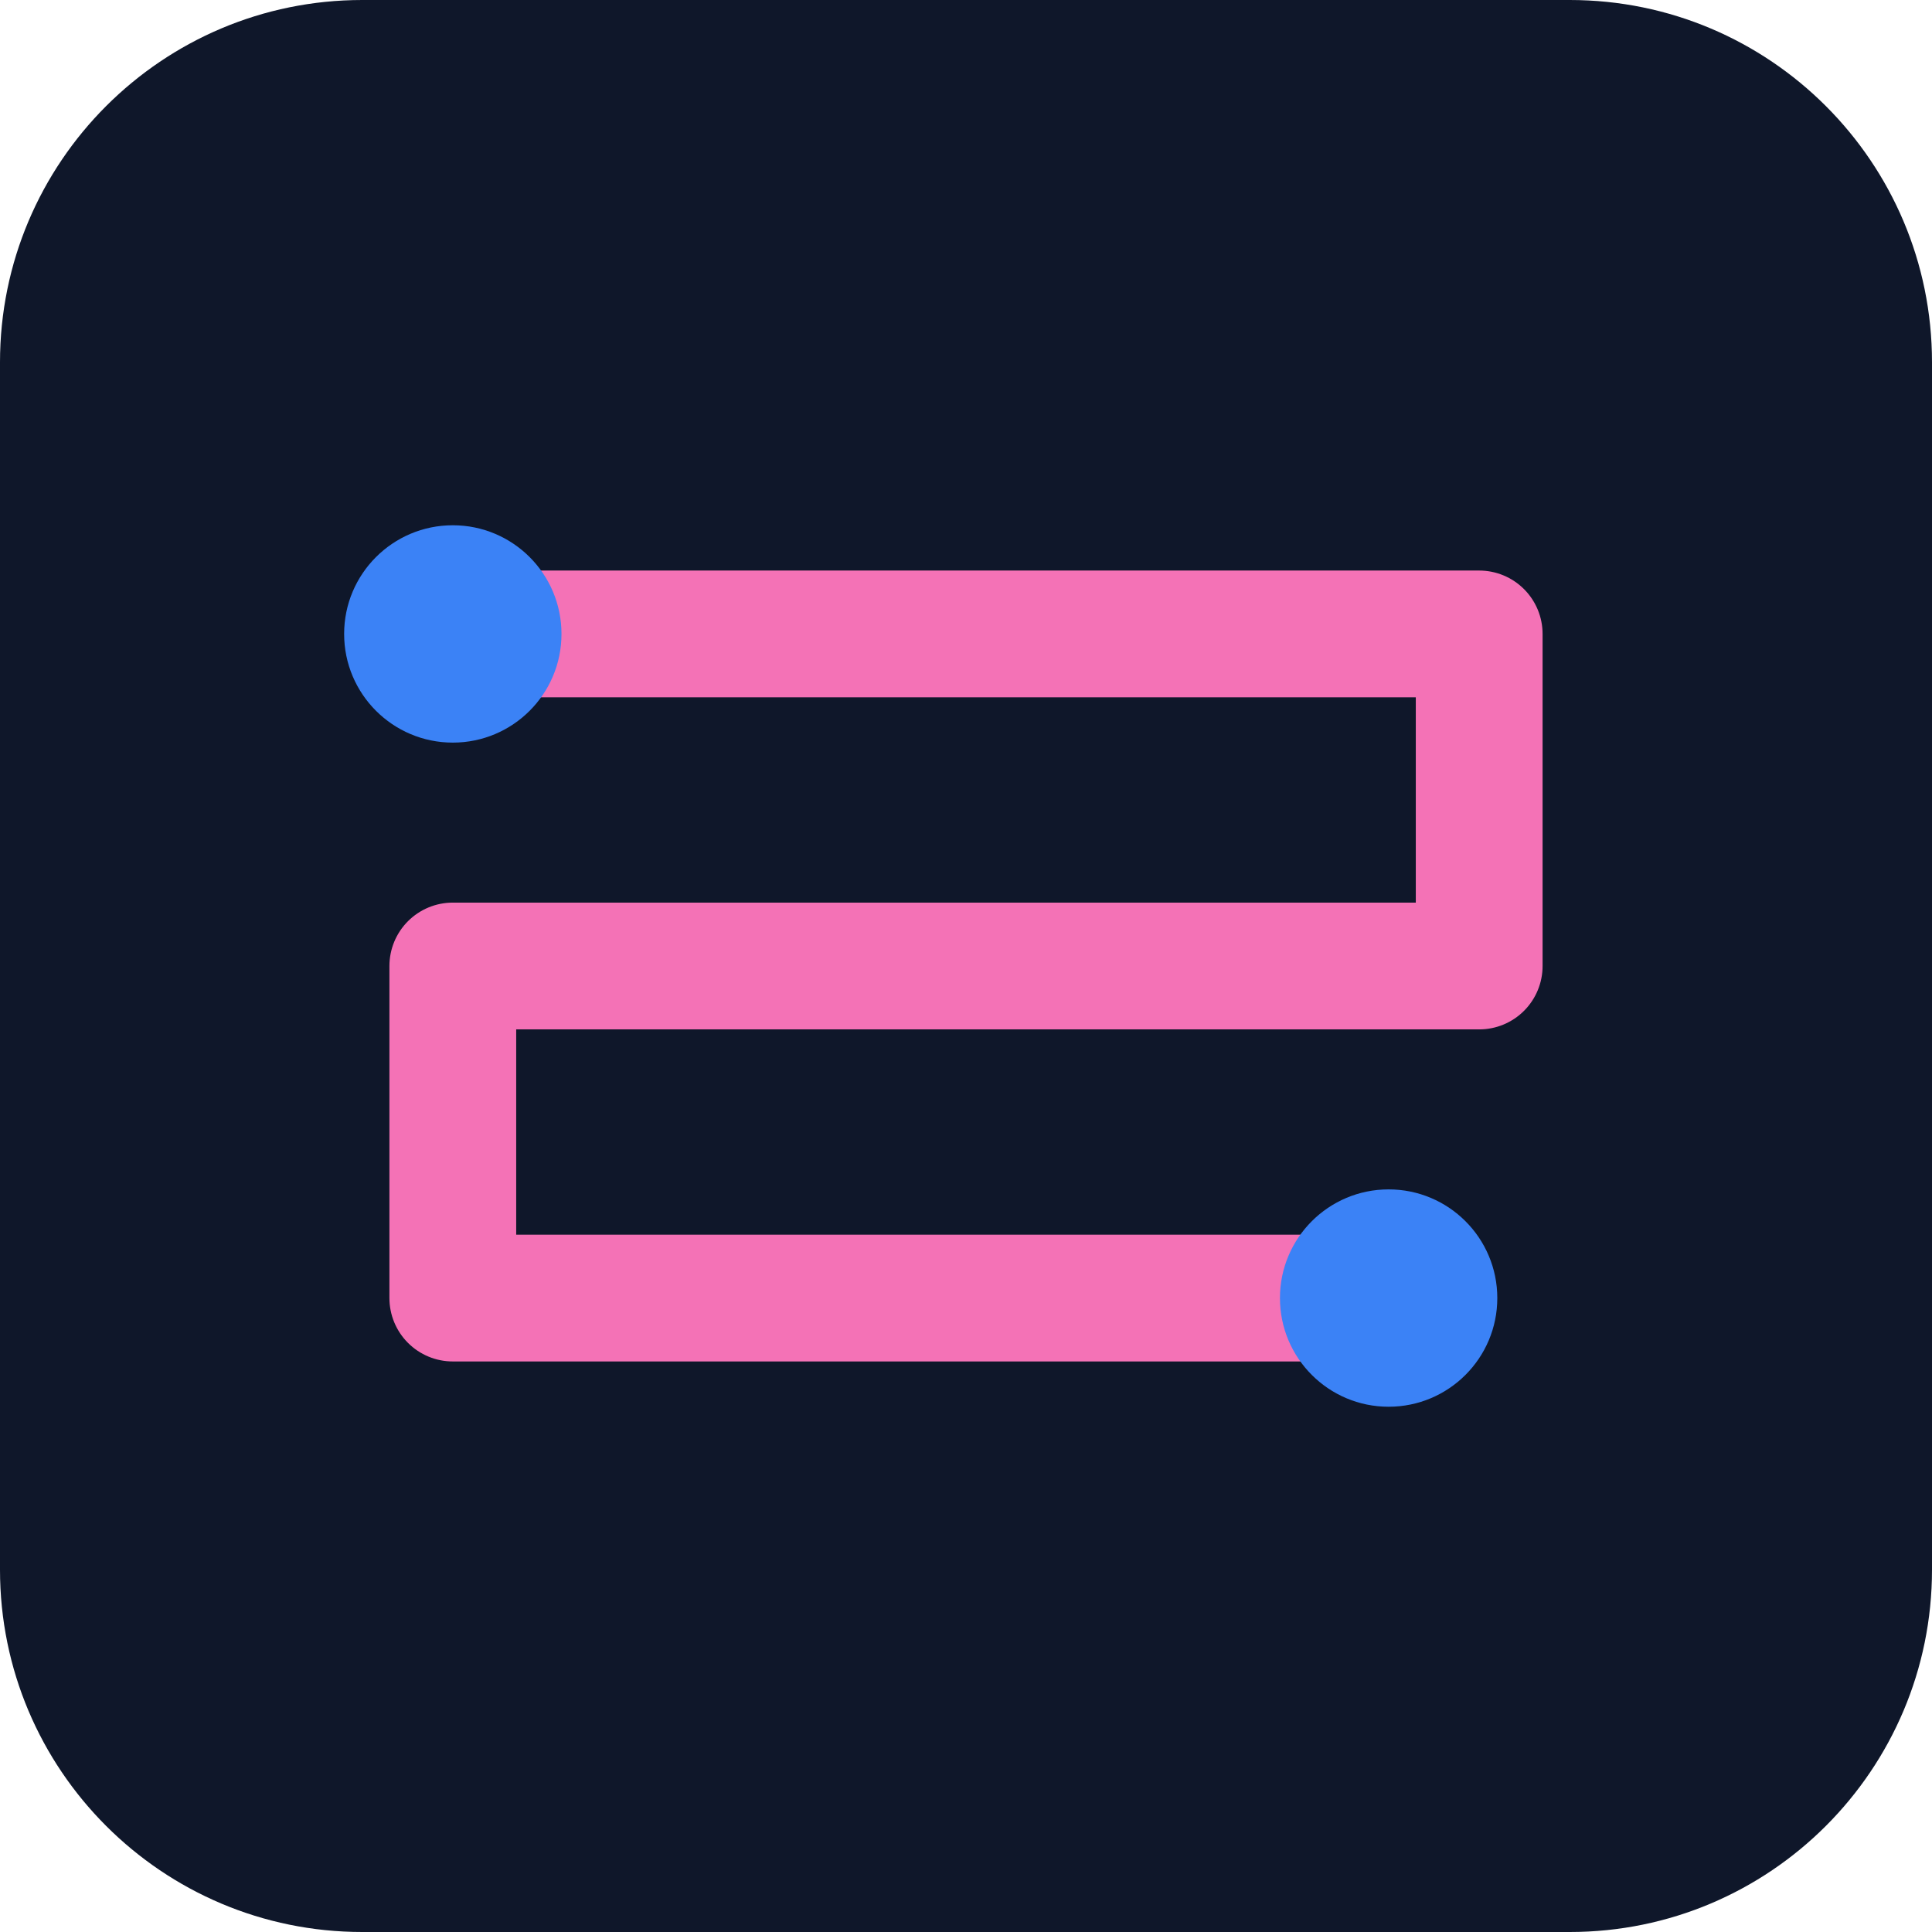
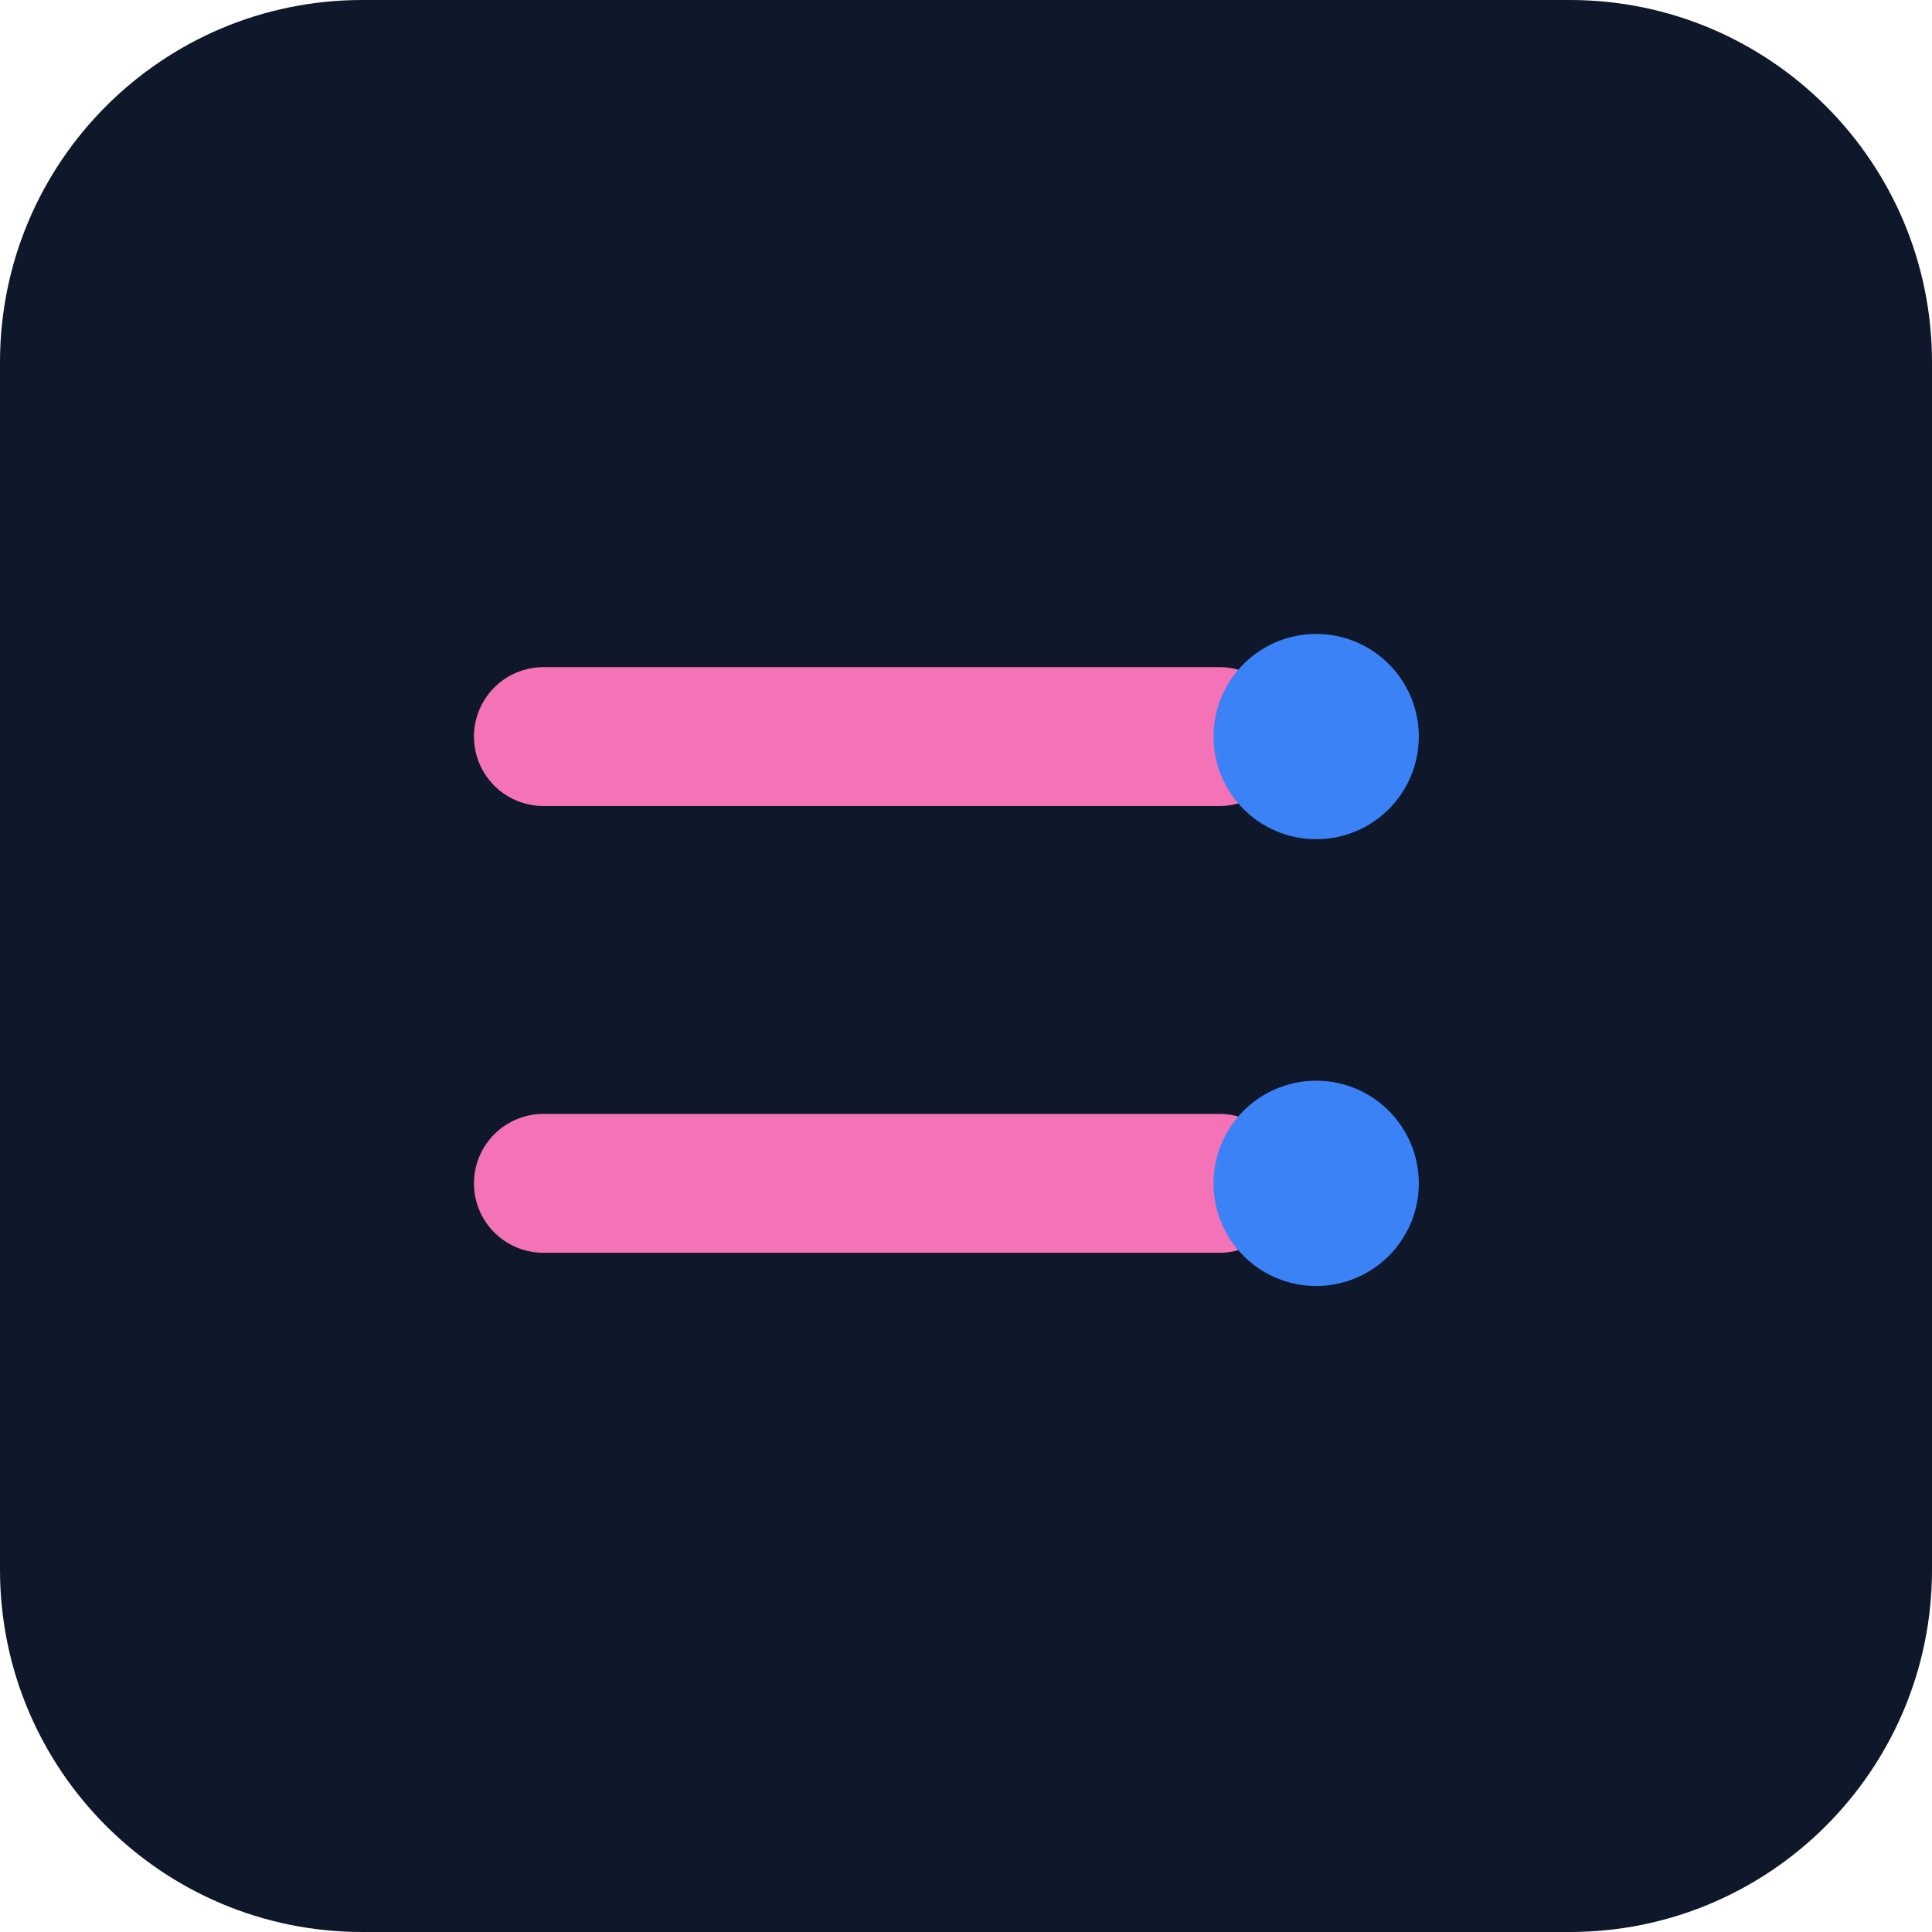
<svg xmlns="http://www.w3.org/2000/svg" viewBox="0 0 32 32" fill="none">
  <rect width="32" height="32" rx="6" fill="#0f172a" />
-   <path d="M7.5 10.5H24.5V16H7.5V21.5H23" stroke="#f472b6" stroke-width="2.1" stroke-linecap="round" stroke-linejoin="round" />
-   <circle cx="7.5" cy="10.5" r="1.8" fill="#3b82f6" />
-   <circle cx="23" cy="21.5" r="1.8" fill="#3b82f6" />
+   <path d="M9 12.2H20.2M9 19.6H20.2" stroke="#f472b6" stroke-width="2.3" stroke-linecap="round" />
+   <circle cx="21.8" cy="12.2" r="1.7" fill="#3b82f6" />
+   <circle cx="21.8" cy="19.6" r="1.7" fill="#3b82f6" />
</svg>
